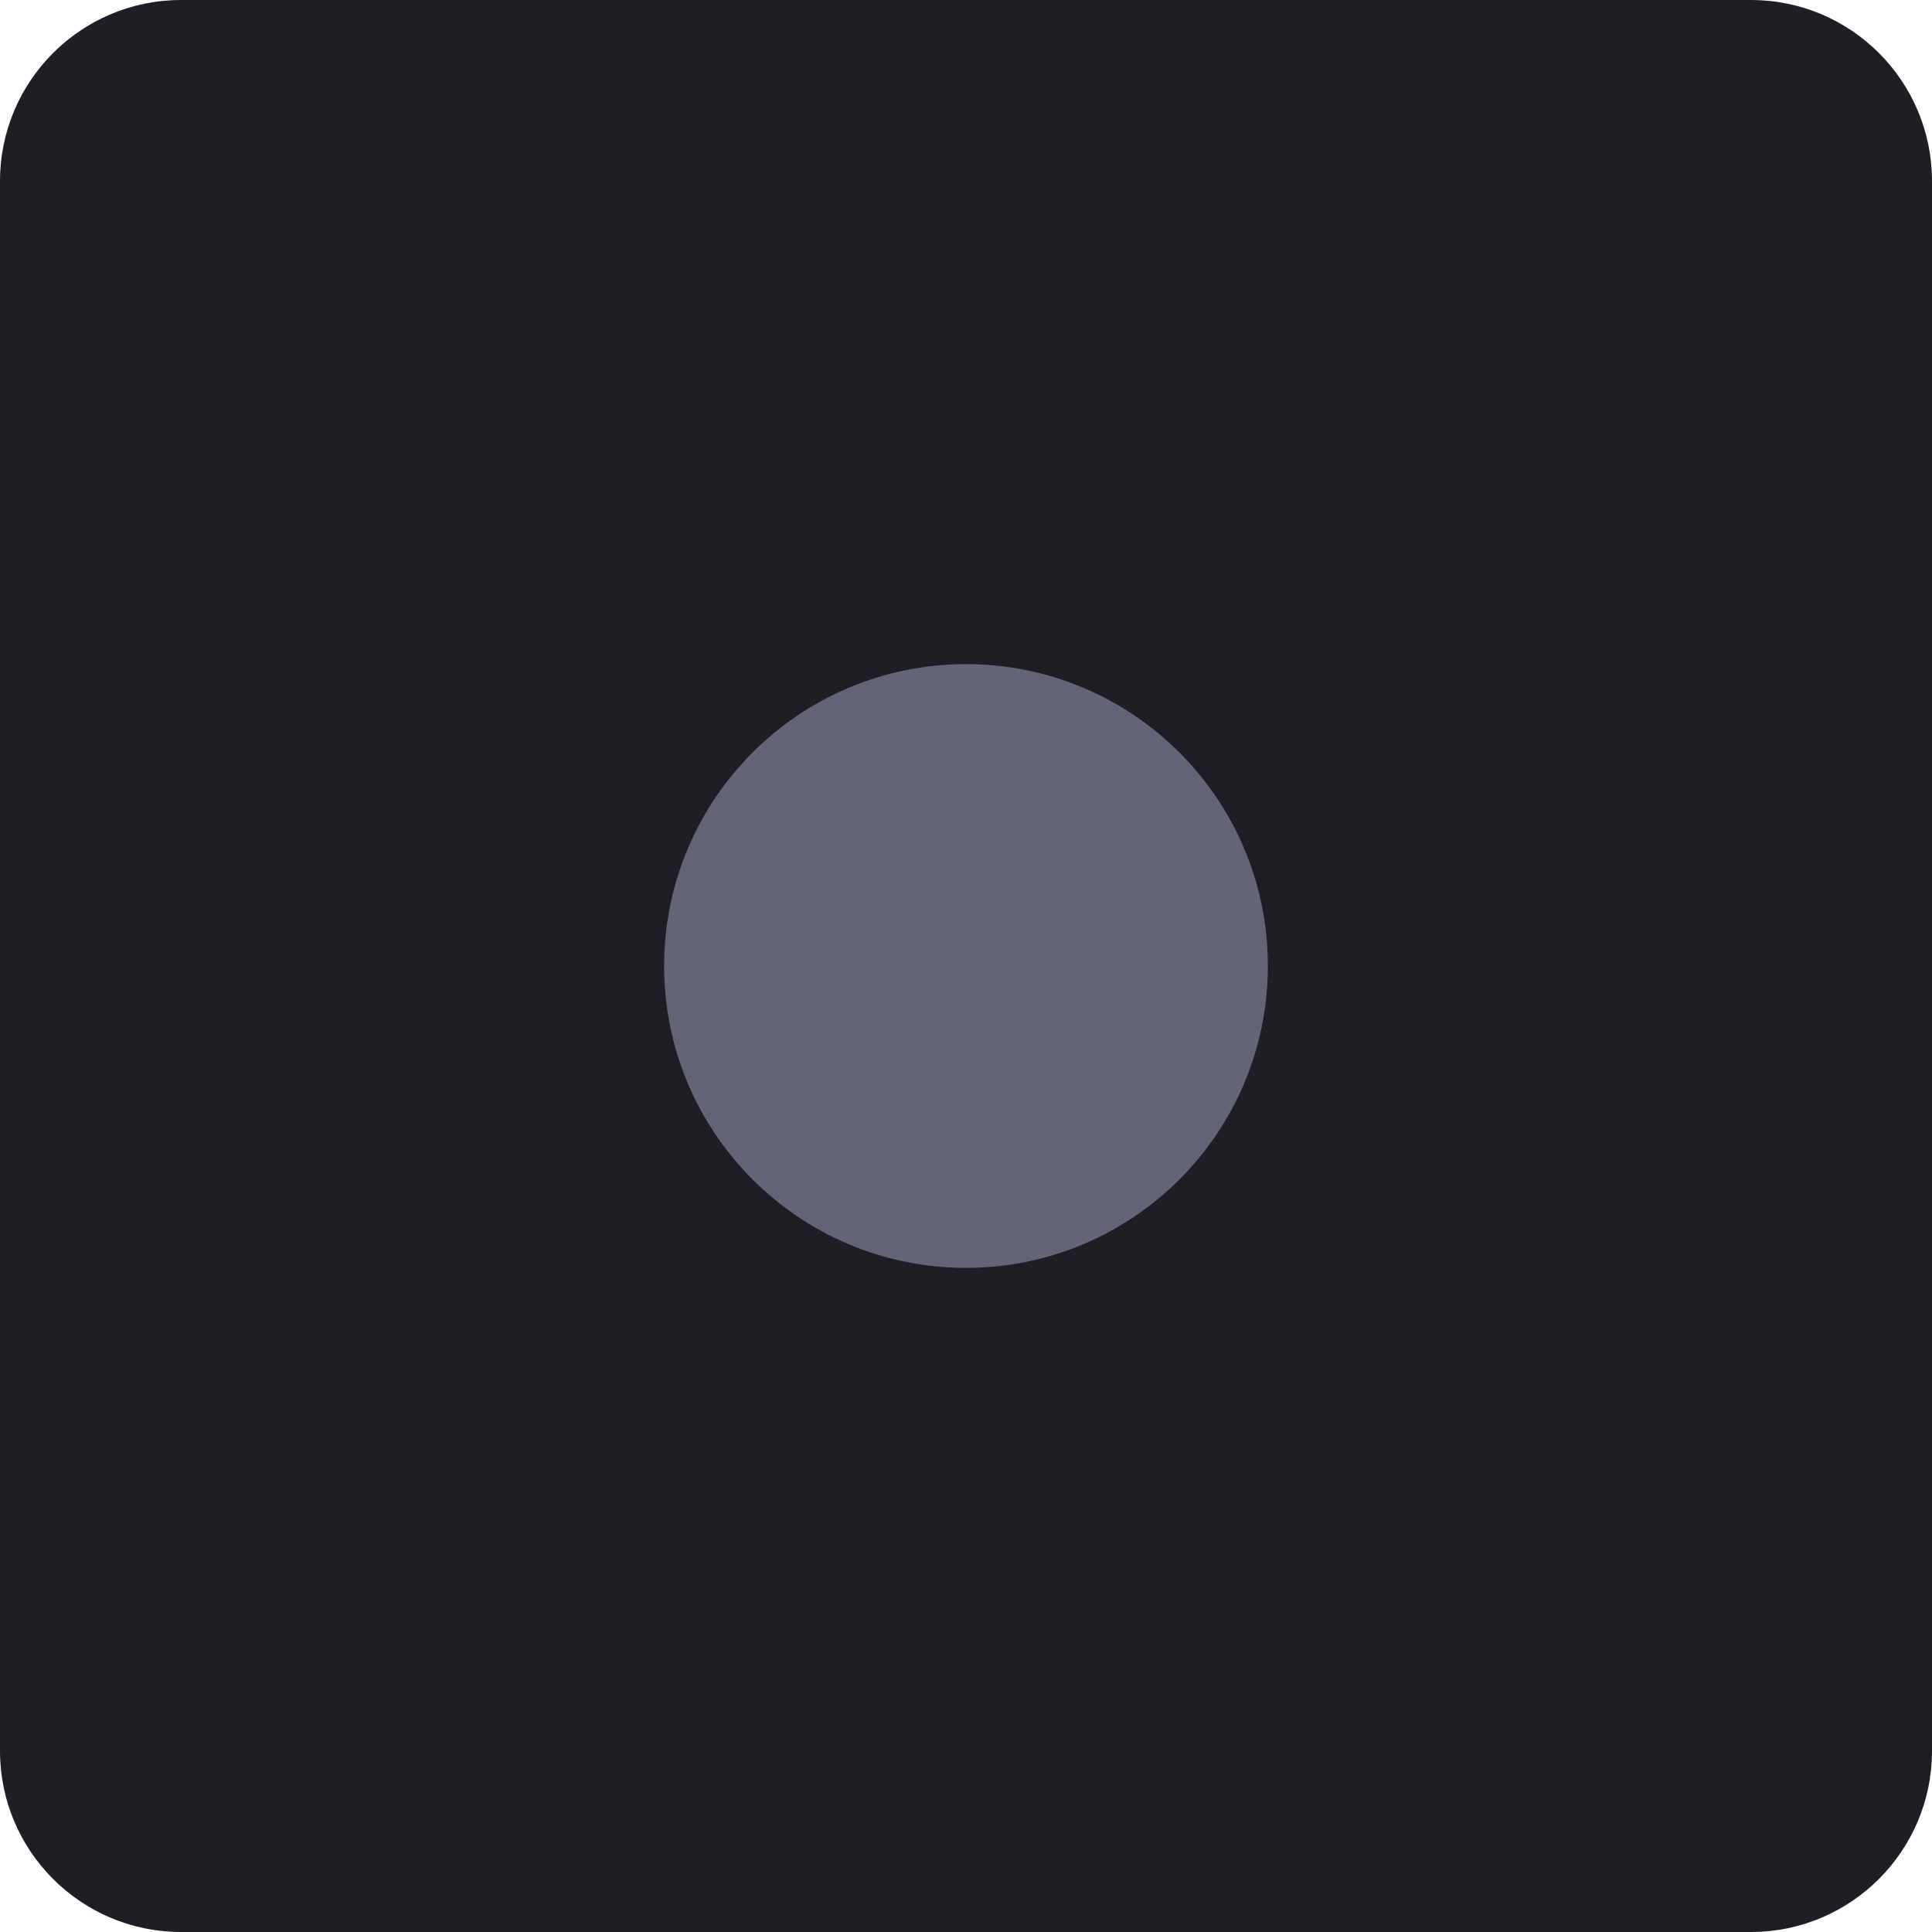
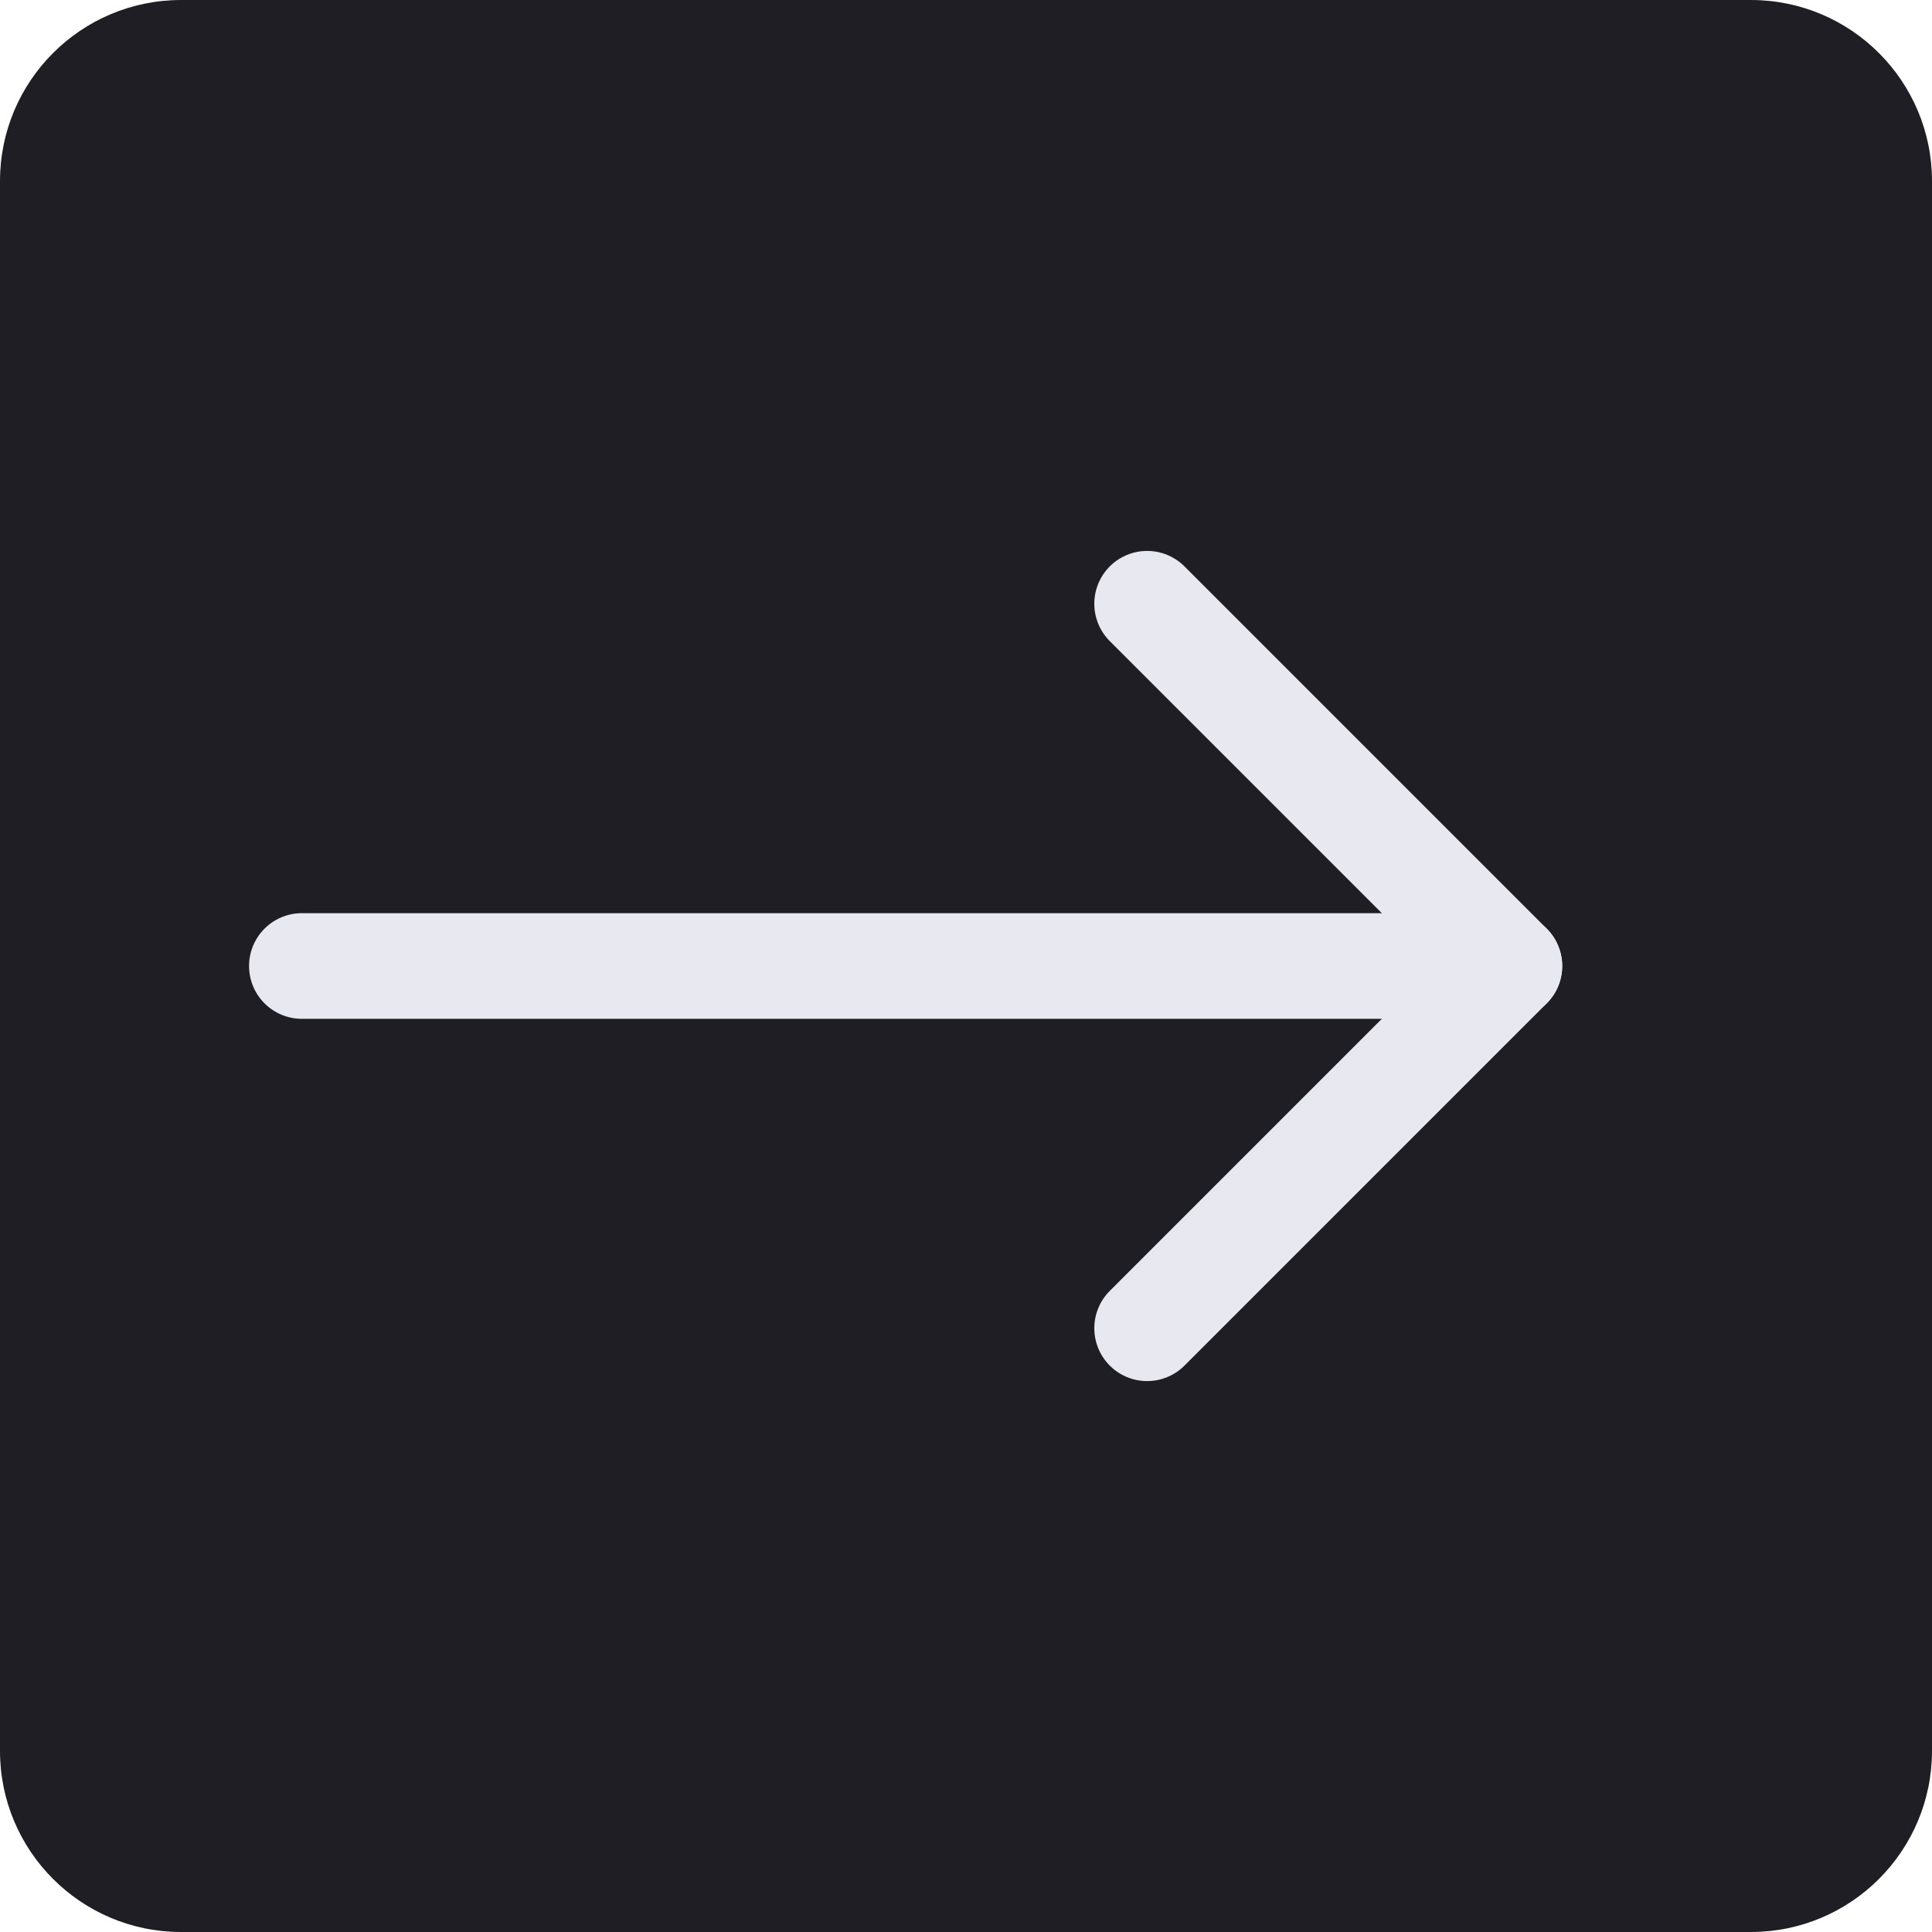
<svg xmlns="http://www.w3.org/2000/svg" viewBox="0 0 64 64" width="64" height="64">
  <rect width="64" height="64" fill="#1e1e24" rx="6" />
-   <circle cx="32" cy="32" r="10" fill="#6b6b80" opacity=".9" />
+   <g stroke="#e8e8f0" stroke-width="3.5" stroke-linecap="round" stroke-linejoin="round" fill="none">
+     <path d="M10 32h40" />
+     <path d="M38 20l12 12-12 12" />
+   </g>
</svg>
